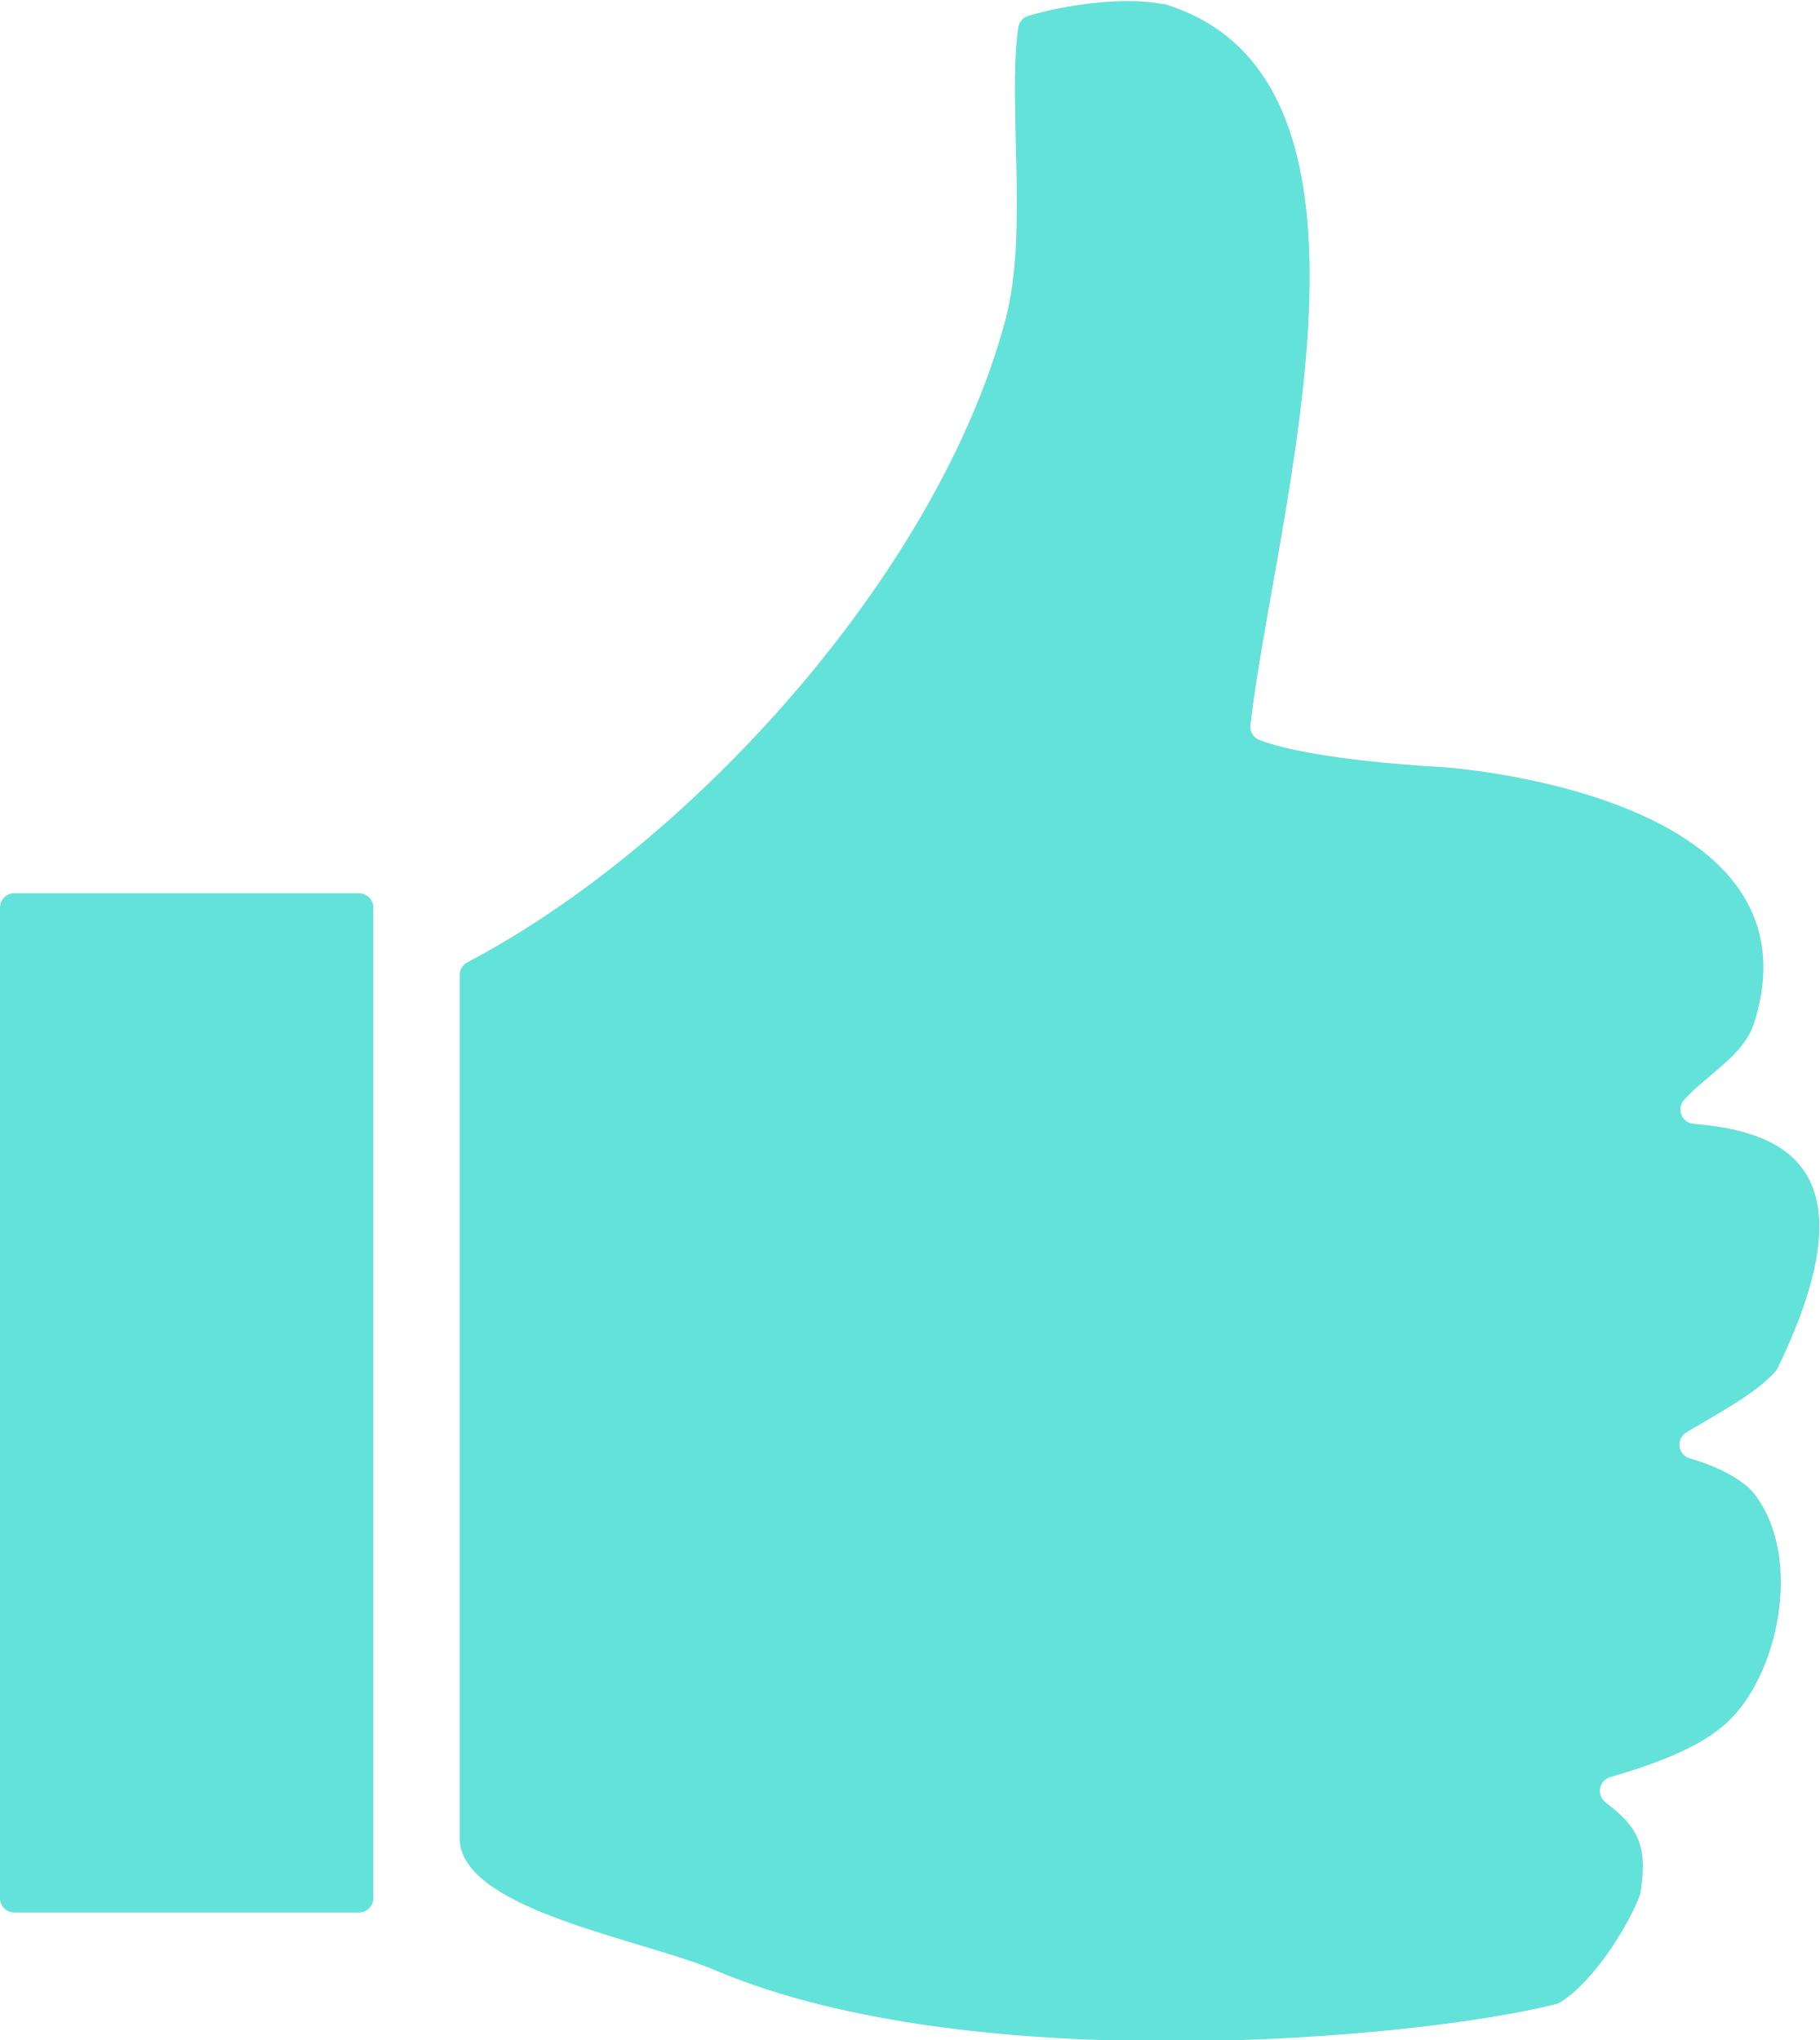
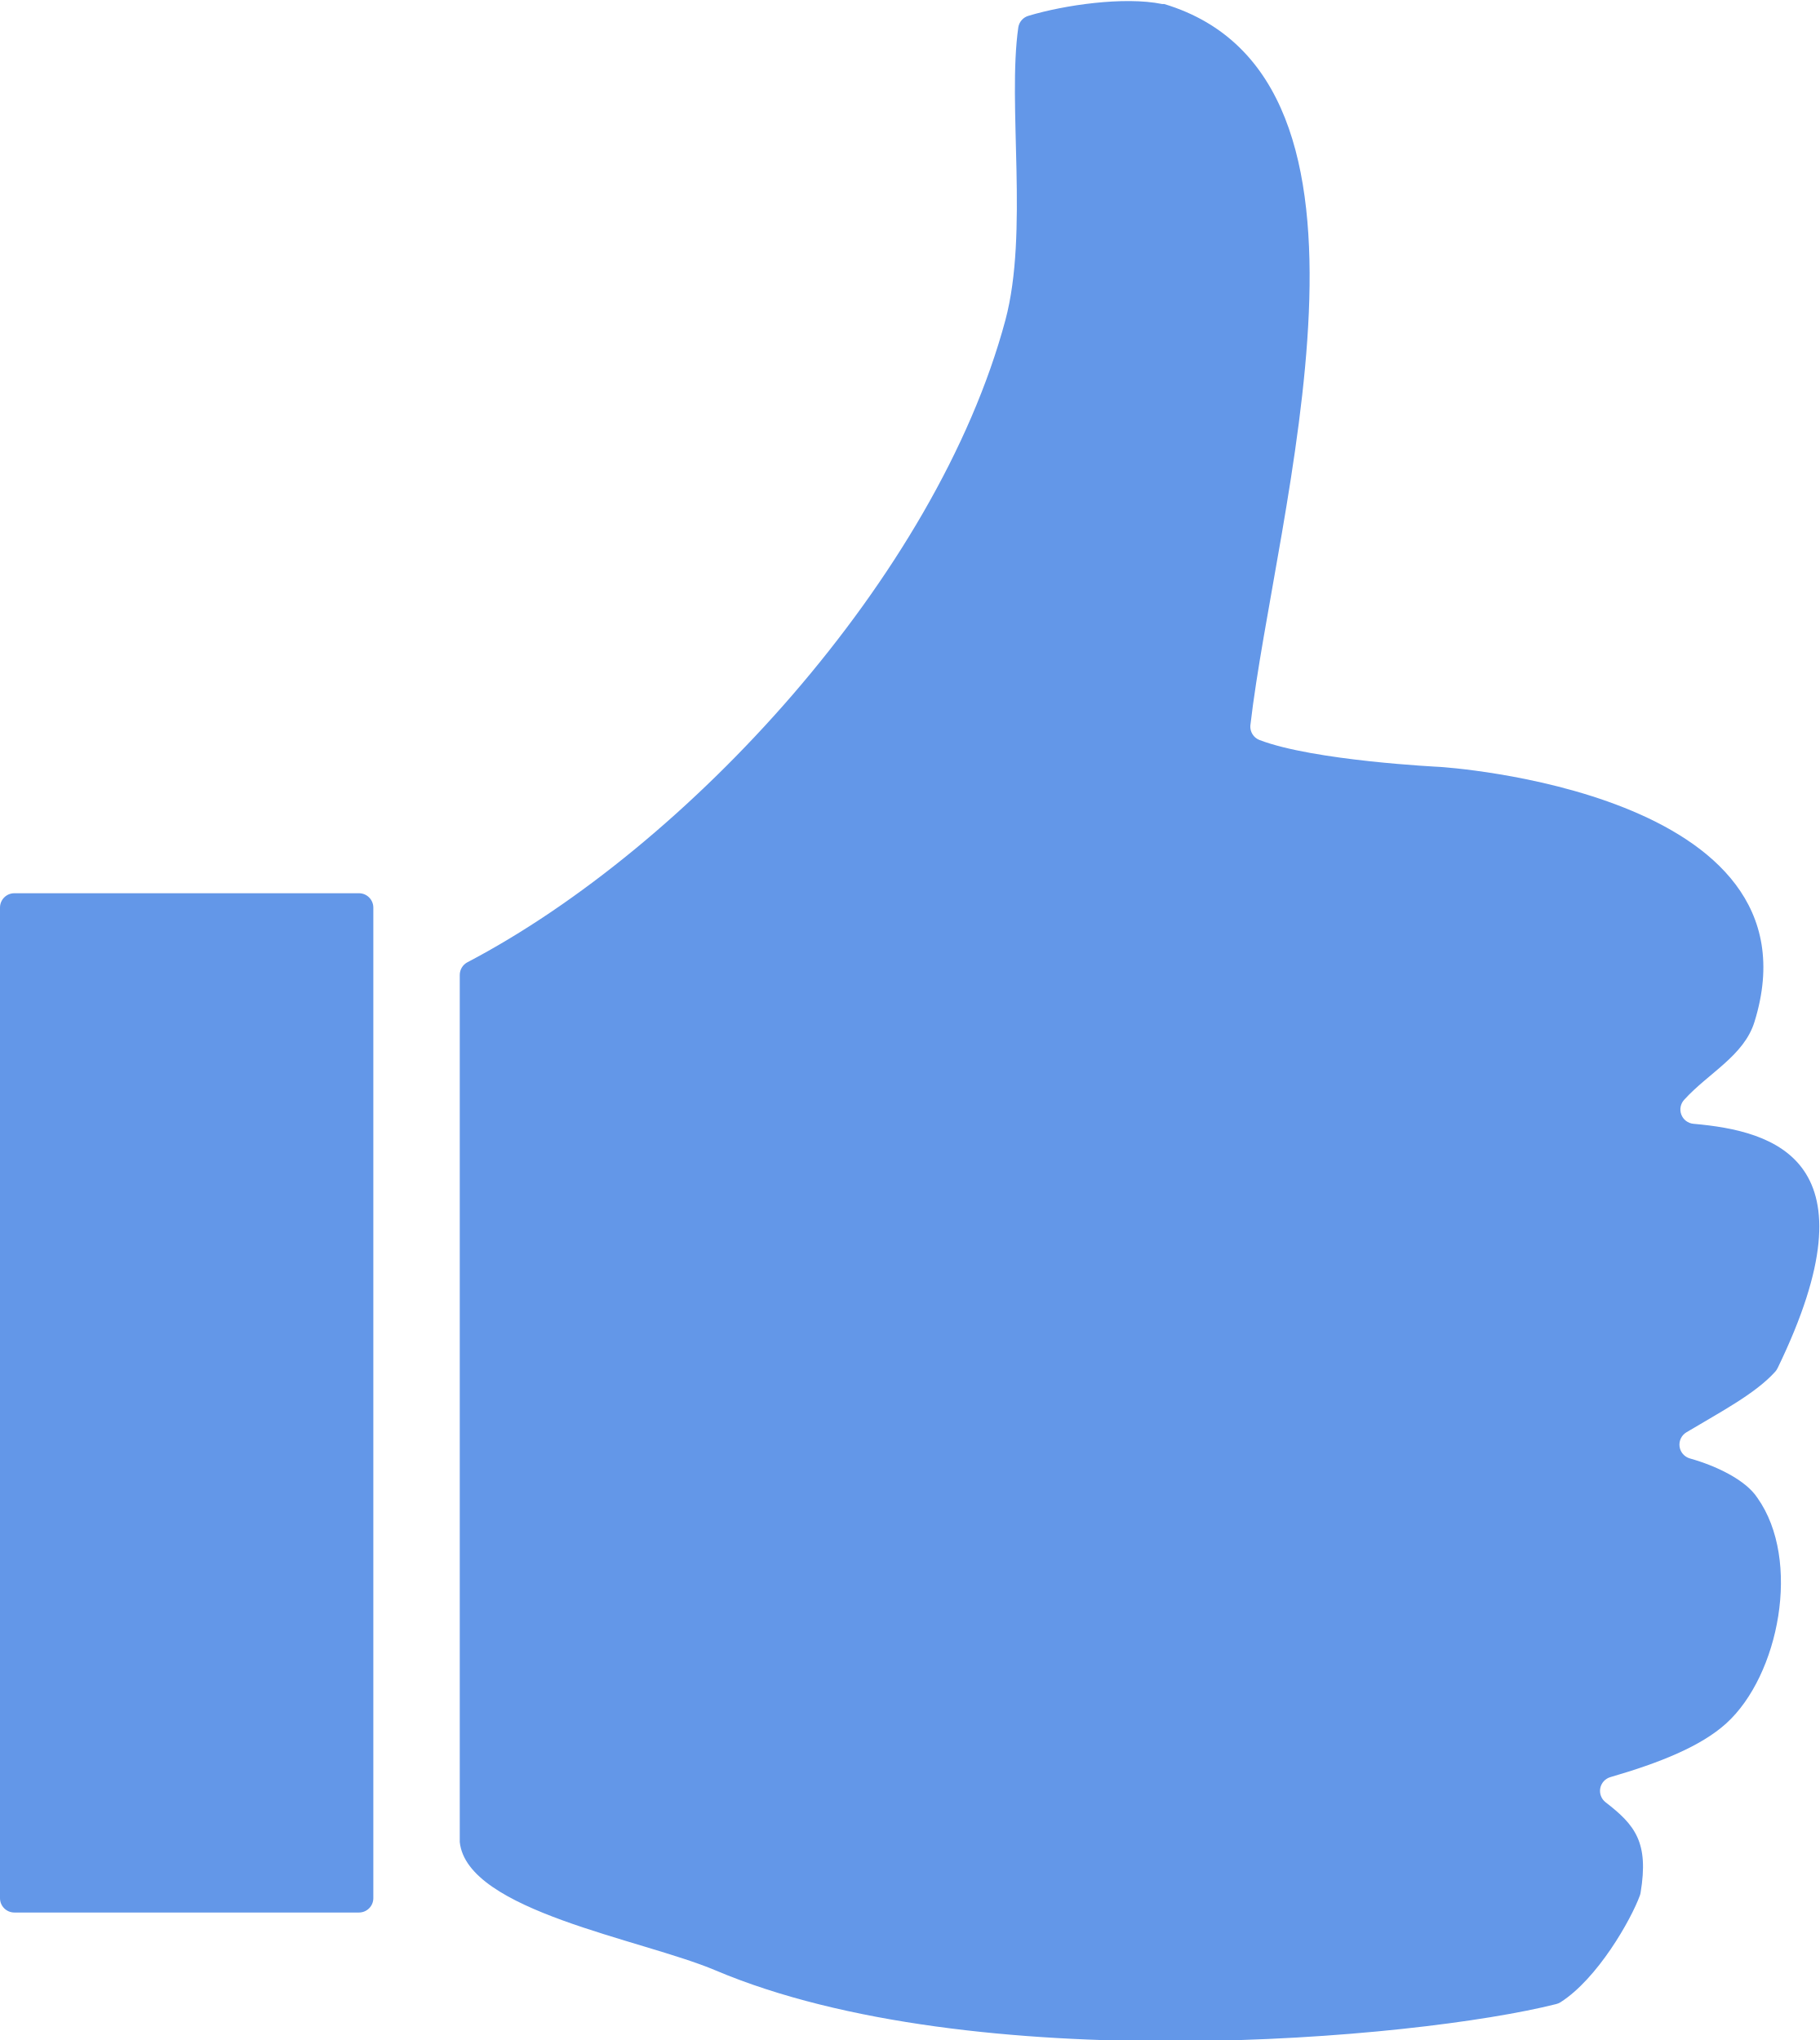
<svg xmlns="http://www.w3.org/2000/svg" viewBox="0 0 126.71 142.1">
  <defs>
-     <style>.a{fill:#62e2d9;fill-rule:evenodd;}</style>
+     <style>.a{fill:#6397e8;fill-rule:evenodd;}</style>
  </defs>
-   <path class="a" d="M117.69,101.59a1,1,0,0,1-.24-1.82c2.37-1.42,4.81-2.69,6.19-4.23a1.12,1.12,0,0,0,.17-.26c7-14.46-.18-16.5-5.87-17a1,1,0,0,1-.64-1.68c1.7-1.87,4.16-3.06,4.89-5.42,5-16.11-21.91-17.76-21.91-17.76S91.49,53,87.7,51.54a1,1,0,0,1-.62-1c1.71-14.85,11.15-45.09-6-50.26l-.14,0c-2.65-.54-6.82.07-9.31.82a1,1,0,0,0-.71.8c-.77,5.38.73,14.3-.9,20.4-4.8,17.9-22.18,36.72-37.47,44.73a1,1,0,0,0-.53.88v60.4c.5,4.81,12.66,6.76,17.81,8.94,17.89,7.57,48.82,4.8,58.53,2.35a1,1,0,0,0,.31-.13c2.58-1.64,4.91-5.74,5.53-7.44a1.1,1.1,0,0,0,.05-.2c.58-3.5-.38-4.7-2.44-6.29a1,1,0,0,1,.33-1.75c3.45-1,6.32-2.15,8.08-3.75,3.67-3.33,5.25-11.36,2.16-15.71C121.57,103.08,119.51,102.1,117.69,101.59ZM25,62.22H1a1,1,0,0,0-1,1v69a1,1,0,0,0,1,1H25a1,1,0,0,0,1-1v-69A1,1,0,0,0,25,62.22Z" />
+   <path class="a" d="M117.69,101.59a1,1,0,0,1-.24-1.82c2.37-1.42,4.81-2.69,6.19-4.23a1.11,1.11,0,0,0,.17-.26c7-14.46-.18-16.5-5.87-17a1,1,0,0,1-.64-1.68c1.7-1.87,4.16-3.06,4.89-5.42,5-16.11-21.91-17.76-21.91-17.76S91.49,53,87.7,51.54a1,1,0,0,1-.62-1c1.71-14.85,11.15-45.09-6-50.26l-.14,0c-2.65-.54-6.82.07-9.31.82a1,1,0,0,0-.71.8c-.77,5.38.73,14.3-.9,20.4-4.8,17.9-22.18,36.72-37.47,44.73a1,1,0,0,0-.53.88v60.4c.5,4.81,12.66,6.76,17.81,8.94,17.89,7.57,48.82,4.8,58.54,2.35a1,1,0,0,0,.31-.13c2.58-1.64,4.91-5.74,5.53-7.44a1.1,1.1,0,0,0,.05-.2c.58-3.5-.38-4.7-2.44-6.29a1,1,0,0,1,.33-1.75c3.45-1,6.32-2.15,8.08-3.75,3.67-3.33,5.25-11.36,2.16-15.71C121.57,103.08,119.51,102.1,117.69,101.59ZM25,62.22H1a1,1,0,0,0-1,1v69a1,1,0,0,0,1,1H25a1,1,0,0,0,1-1v-69A1,1,0,0,0,25,62.22Z" />
</svg>
